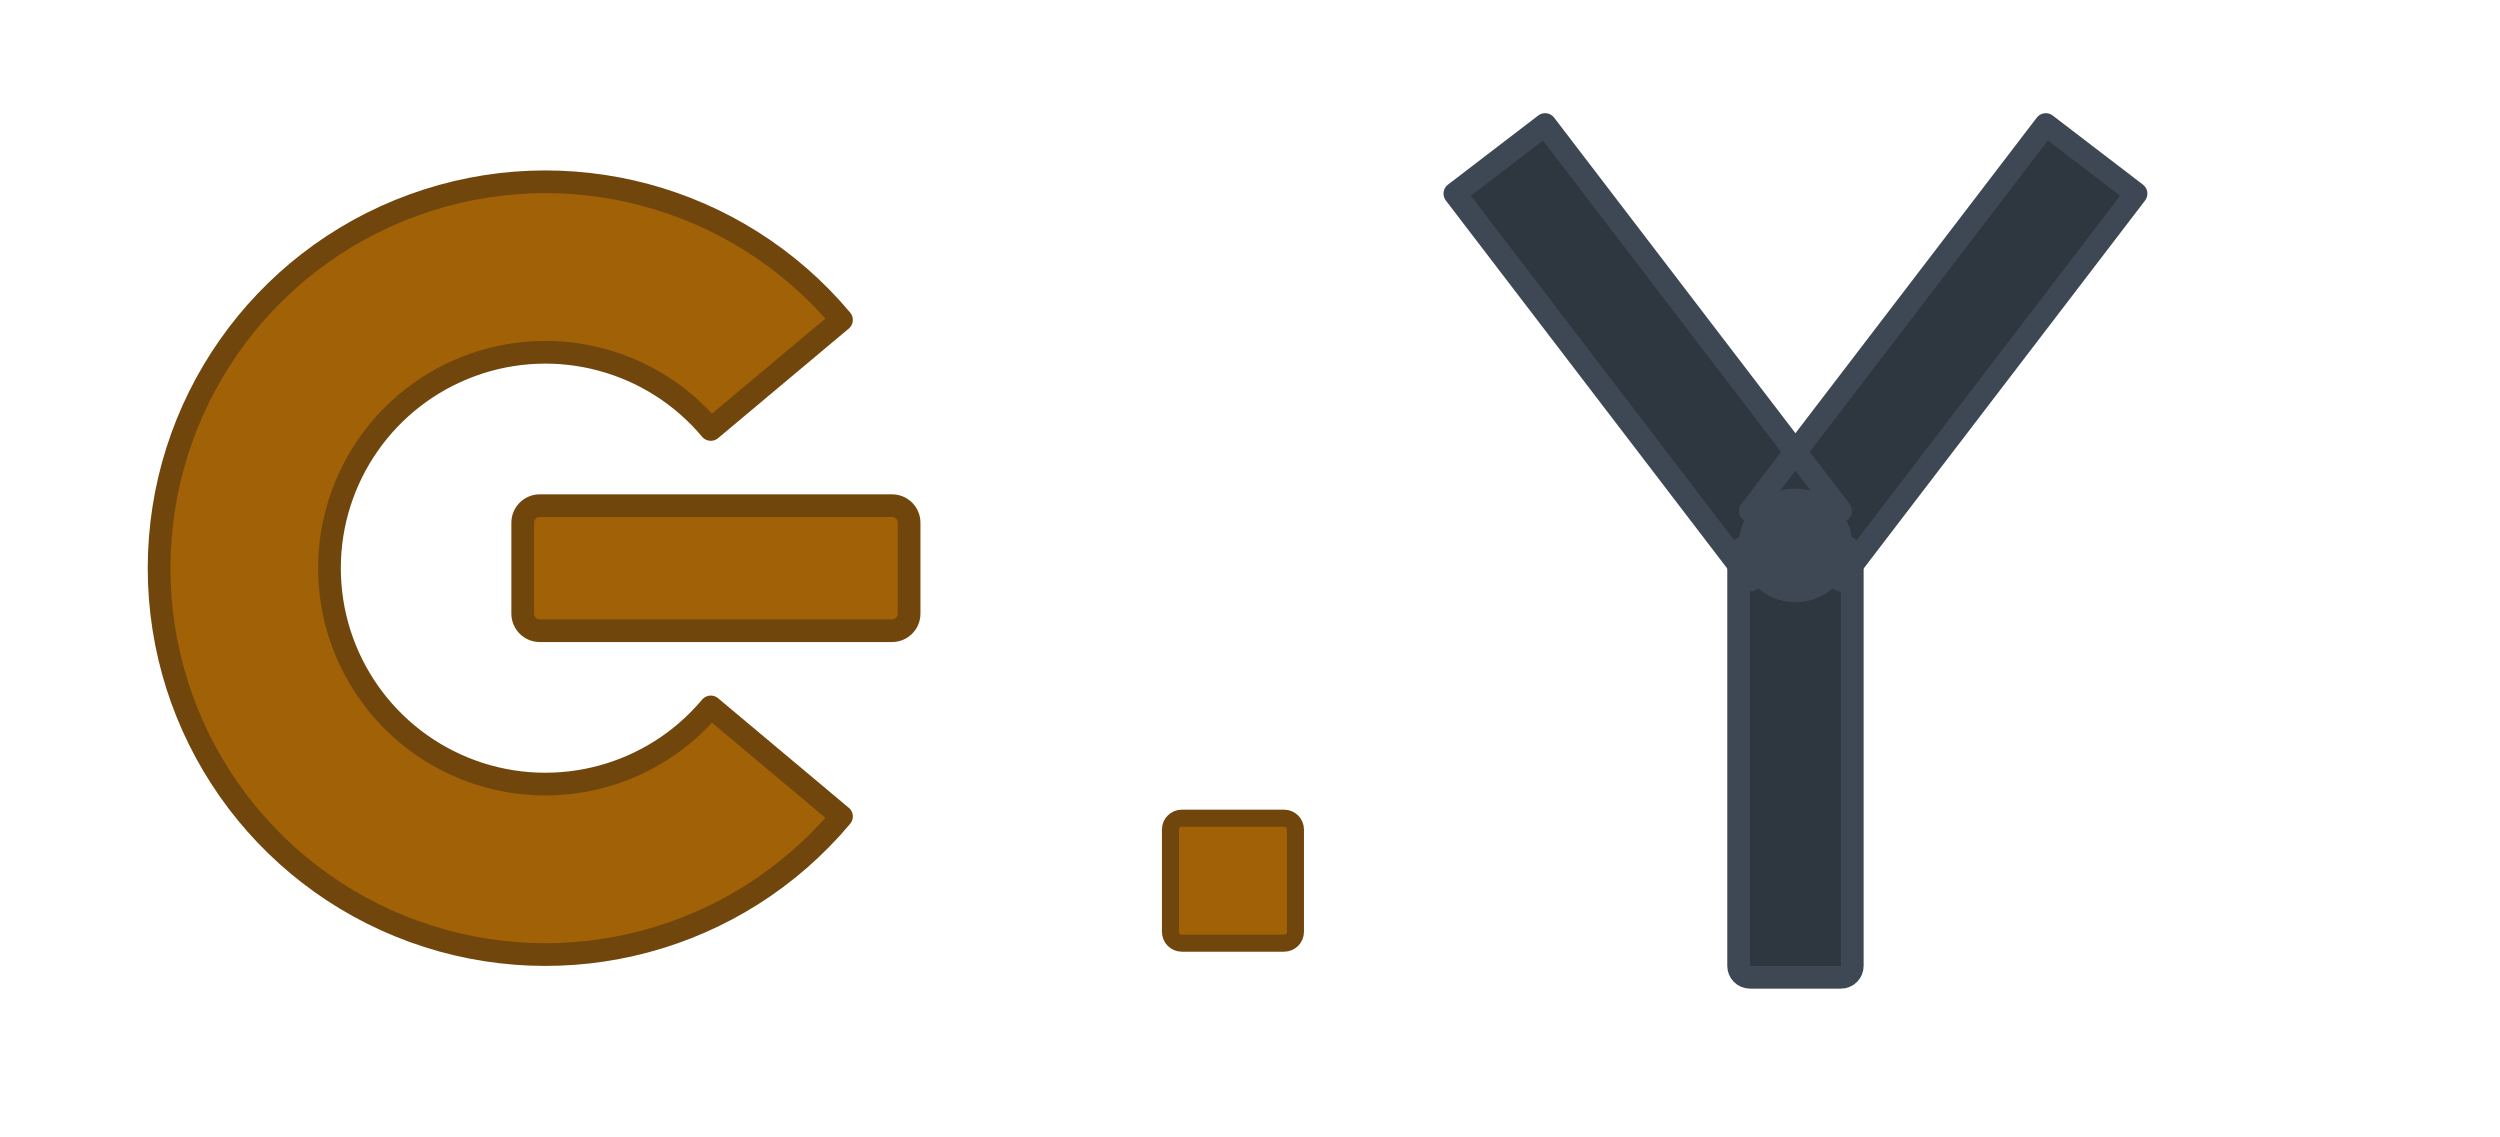
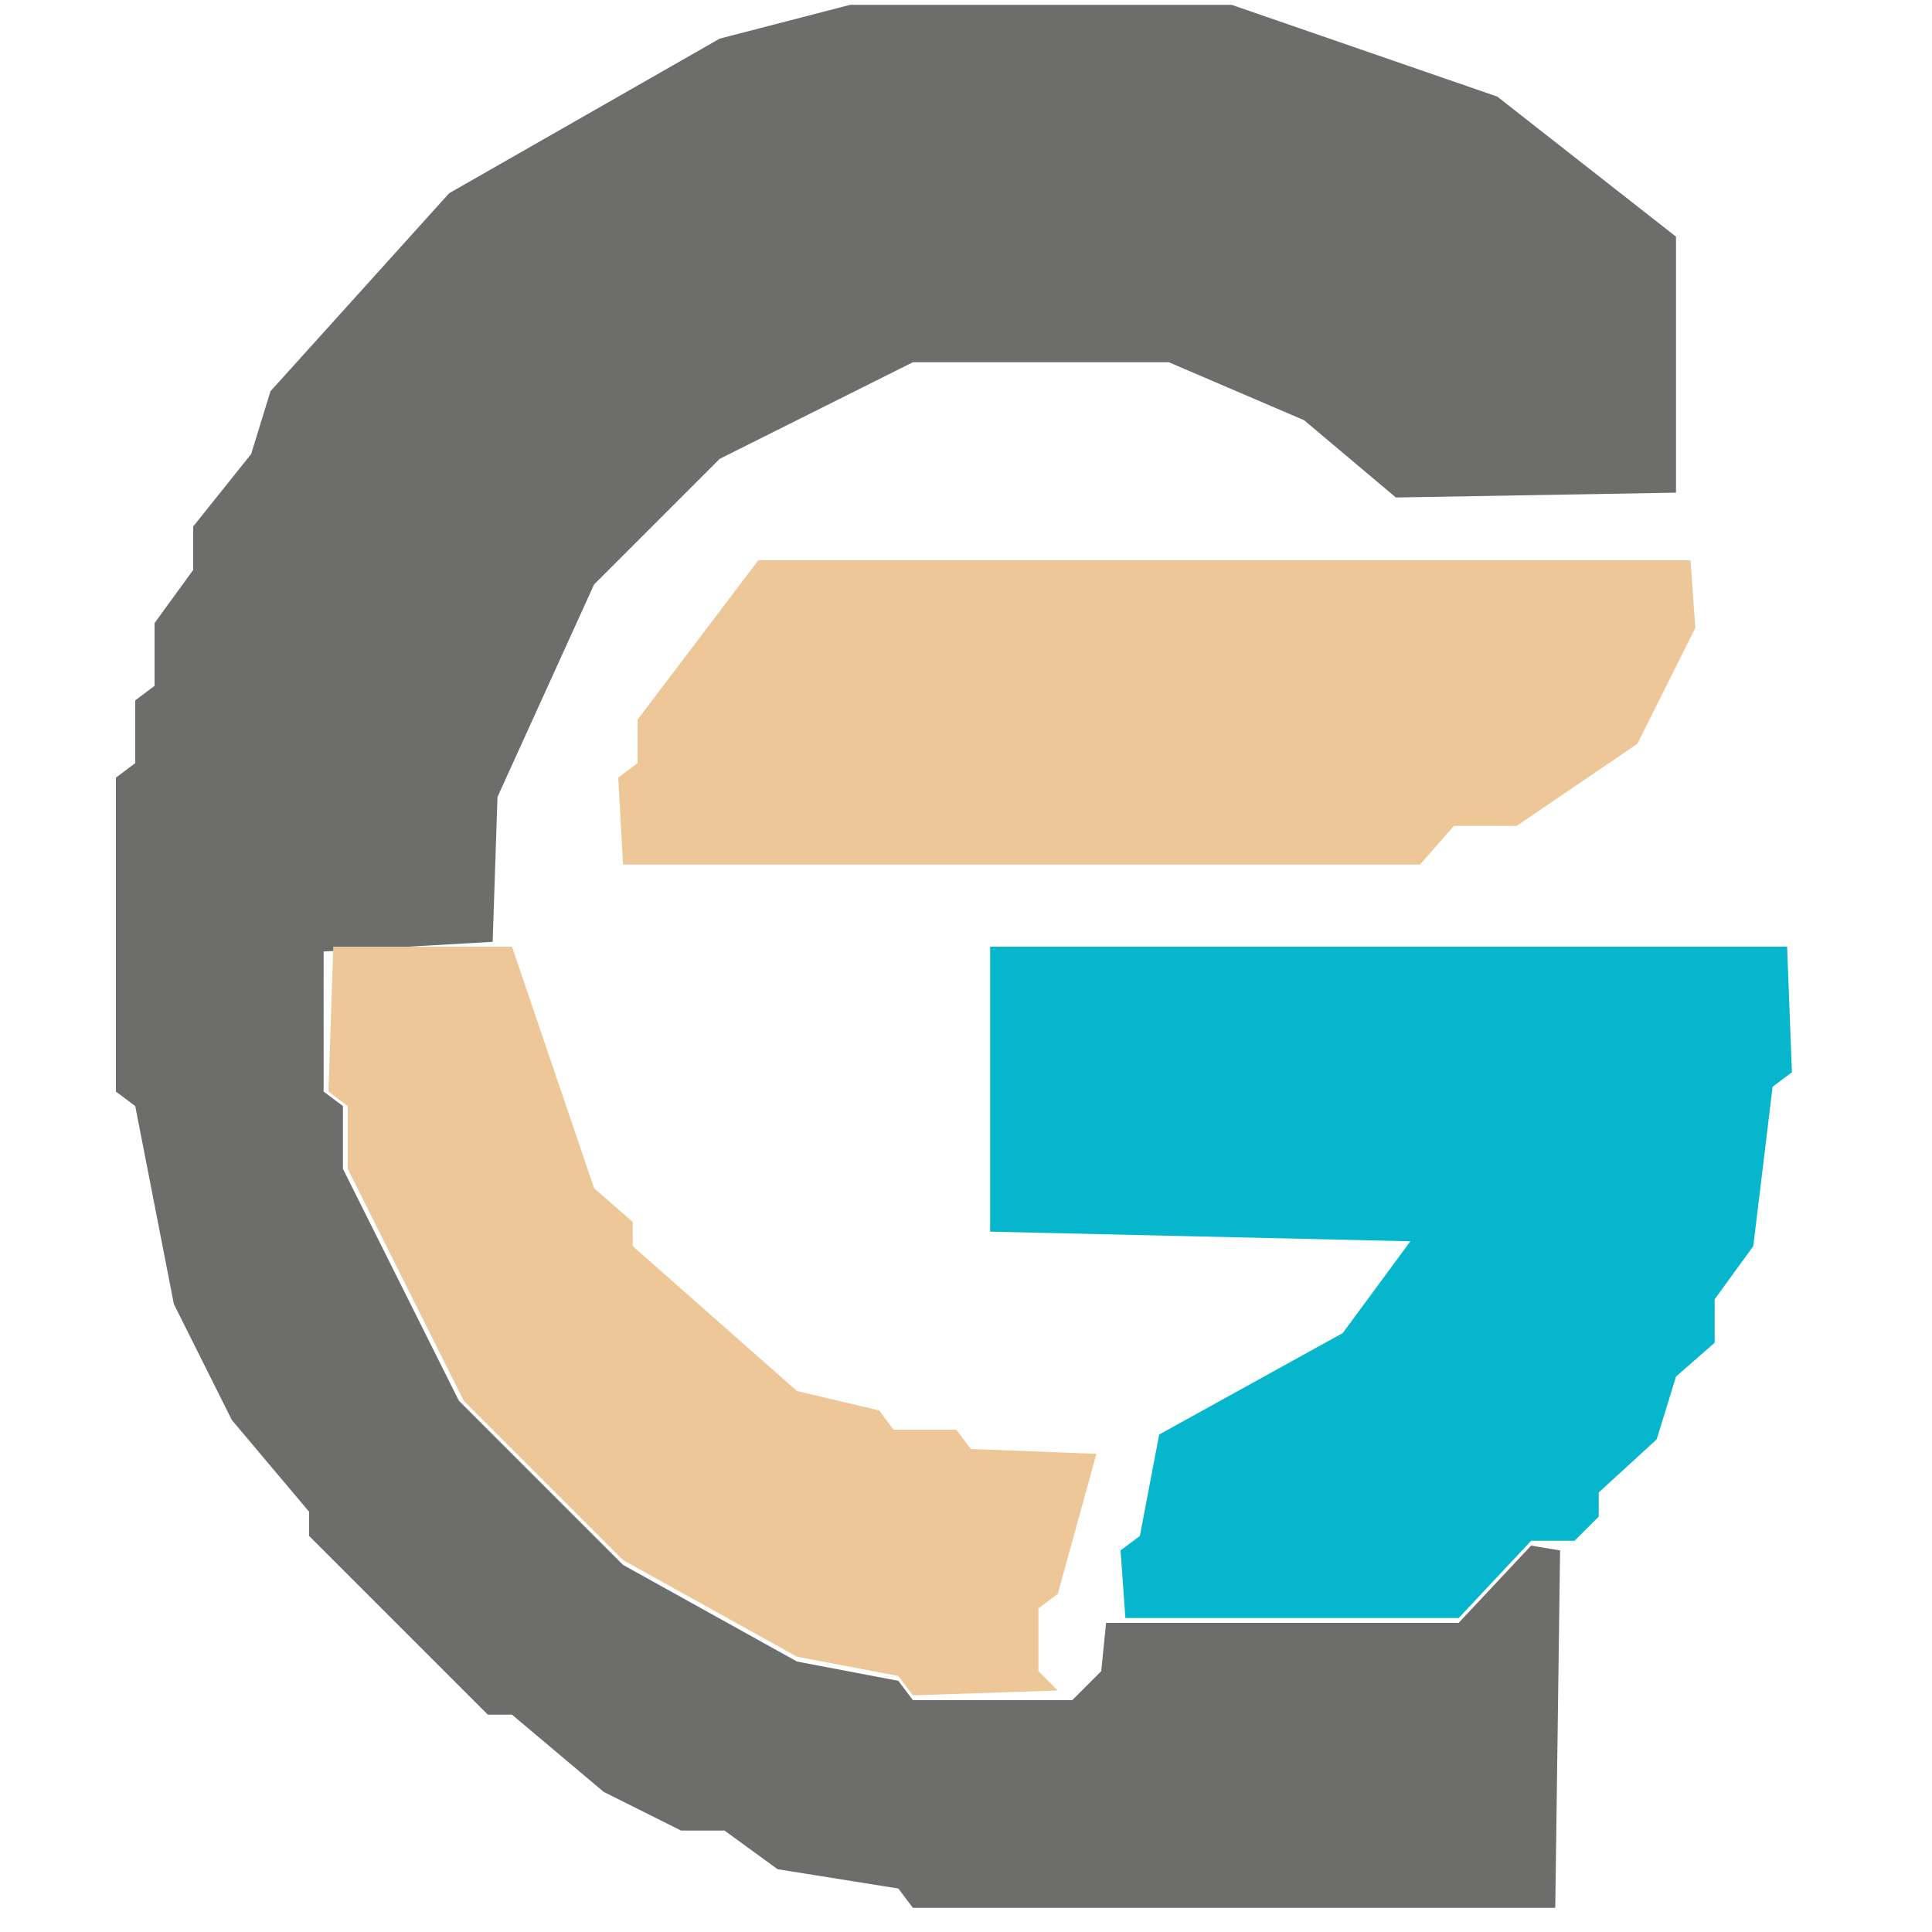
- <svg xmlns="http://www.w3.org/2000/svg" viewBox="0 0 220 100" role="img" aria-labelledby="title desc">
-   <defs>
-     <style>
-       .g-fill { fill: #a16207; }
-       .g-stroke { fill: none; stroke: #71460c; stroke-width: 2; stroke-linejoin: round; stroke-linecap: round; }
-       .dot { fill: #a16207; stroke: #71460c; stroke-width: 1.5; }
-       .y-fill { fill: #2e3640; }
-       .y-stroke { fill: none; stroke: #3e4854; stroke-width: 2; stroke-linejoin: round; stroke-linecap: round; }
-       .node { fill: #3e4854; }
-     </style>
-   </defs>
-   <g id="g">
-     <path class="g-fill" d="M 74.05,71.85 A 34,34 0 1 1 74.05,28.15 L 62.55,37.79 A 19,19 0 1 0 62.55,62.21 Z" />
-     <rect class="g-fill" x="46" y="44.5" width="34" height="11" rx="1.5" />
-     <path class="g-stroke" d="M 74.05,71.85 A 34,34 0 1 1 74.05,28.15 L 62.55,37.79 A 19,19 0 1 0 62.55,62.21 Z" />
-     <rect class="g-stroke" x="46" y="44.5" width="34" height="11" rx="1.5" />
-   </g>
-   <g id="dot">
-     <rect class="dot" x="103" y="72" width="11" height="11" rx="1" />
-   </g>
-   <g id="y">
-     <polygon class="y-fill" points="128.03,17.04 154.03,51.04 161.97,44.96 135.97,10.96" />
-     <polygon class="y-fill" points="180.03,10.96 154.03,44.96 161.97,51.04 187.97,17.04" />
-     <rect class="y-fill" x="153" y="48" width="10" height="38" rx="1" />
-     <polygon class="y-stroke" points="128.03,17.04 154.03,51.04 161.97,44.96 135.97,10.96" />
-     <polygon class="y-stroke" points="180.03,10.96 154.03,44.96 161.97,51.04 187.97,17.04" />
-     <rect class="y-stroke" x="153" y="48" width="10" height="38" rx="1" />
-     <circle class="node" cx="158" cy="48" r="5" />
+ <svg xmlns="http://www.w3.org/2000/svg" viewBox="0 0 100 100" role="img" aria-labelledby="title desc">
+   <g id="mark">
+     <path fill="#6d6d6c" d="M 44.00,0.25 L 37.25,2.00 L 23.25,10.00 L 14.00,20.25 L 13.00,23.50 L 10.00,27.25 L 10.00,29.50 L 8.00,32.25 L 8.00,35.50 L 7.00,36.25 L 7.00,39.50 L 6.00,40.25 L 6.00,56.50 L 7.00,57.25 L 9.00,67.50 L 12.00,73.50 L 16.00,78.25 L 16.00,79.50 L 25.25,88.75 L 26.50,88.75 L 31.25,92.75 L 35.25,94.75 L 37.50,94.75 L 40.25,96.75 L 46.50,97.75 L 47.25,98.75 L 80.50,98.75 L 80.75,80.25 L 79.25,80.00 L 75.50,84.00 L 57.25,84.00 L 57.00,86.50 L 55.50,88.00 L 47.25,88.00 L 46.50,87.00 L 41.25,86.00 L 32.25,81.00 L 23.75,72.50 L 17.75,60.50 L 17.75,57.25 L 16.75,56.50 L 16.75,49.25 L 25.50,48.75 L 25.75,41.25 L 30.75,30.25 L 37.25,23.75 L 47.25,18.75 L 60.50,18.75 L 67.50,21.75 L 72.25,25.75 L 86.75,25.50 L 86.75,12.25 L 77.50,5.00 L 63.75,0.25 Z" />
+     <path fill="#edc797" d="M 39.25,29.00 L 87.50,29.00 L 87.75,32.50 L 84.75,38.50 L 78.50,42.75 L 75.25,42.75 L 73.50,44.75 L 32.25,44.75 L 32.00,40.25 L 33.00,39.50 L 33.00,37.25 Z" />
+     <path fill="#edc797" d="M 17.25,49.00 L 26.50,49.00 L 30.75,61.50 L 32.75,63.25 L 32.75,64.50 L 41.25,72.00 L 45.50,73.00 L 46.25,74.00 L 49.50,74.00 L 50.25,75.00 L 56.75,75.25 L 54.75,82.50 L 53.75,83.25 L 53.75,86.50 L 54.75,87.50 L 47.25,87.75 L 46.50,86.75 L 41.25,85.75 L 32.25,80.75 L 24.00,72.50 L 18.00,60.50 L 18.00,57.25 L 17.00,56.50 Z" />
+     <path fill="#05b6cd" d="M 51.25,49.00 L 92.50,49.00 L 92.75,55.50 L 91.75,56.25 L 90.75,64.50 L 88.75,67.25 L 88.75,69.50 L 86.75,71.25 L 85.75,74.50 L 82.75,77.25 L 82.75,78.50 L 81.50,79.75 L 79.25,79.75 L 75.50,83.75 L 58.25,83.75 L 58.00,80.25 L 59.00,79.50 L 60.00,74.25 L 69.50,69.00 L 73.00,64.25 L 51.25,63.75 Z" />
  </g>
</svg>
